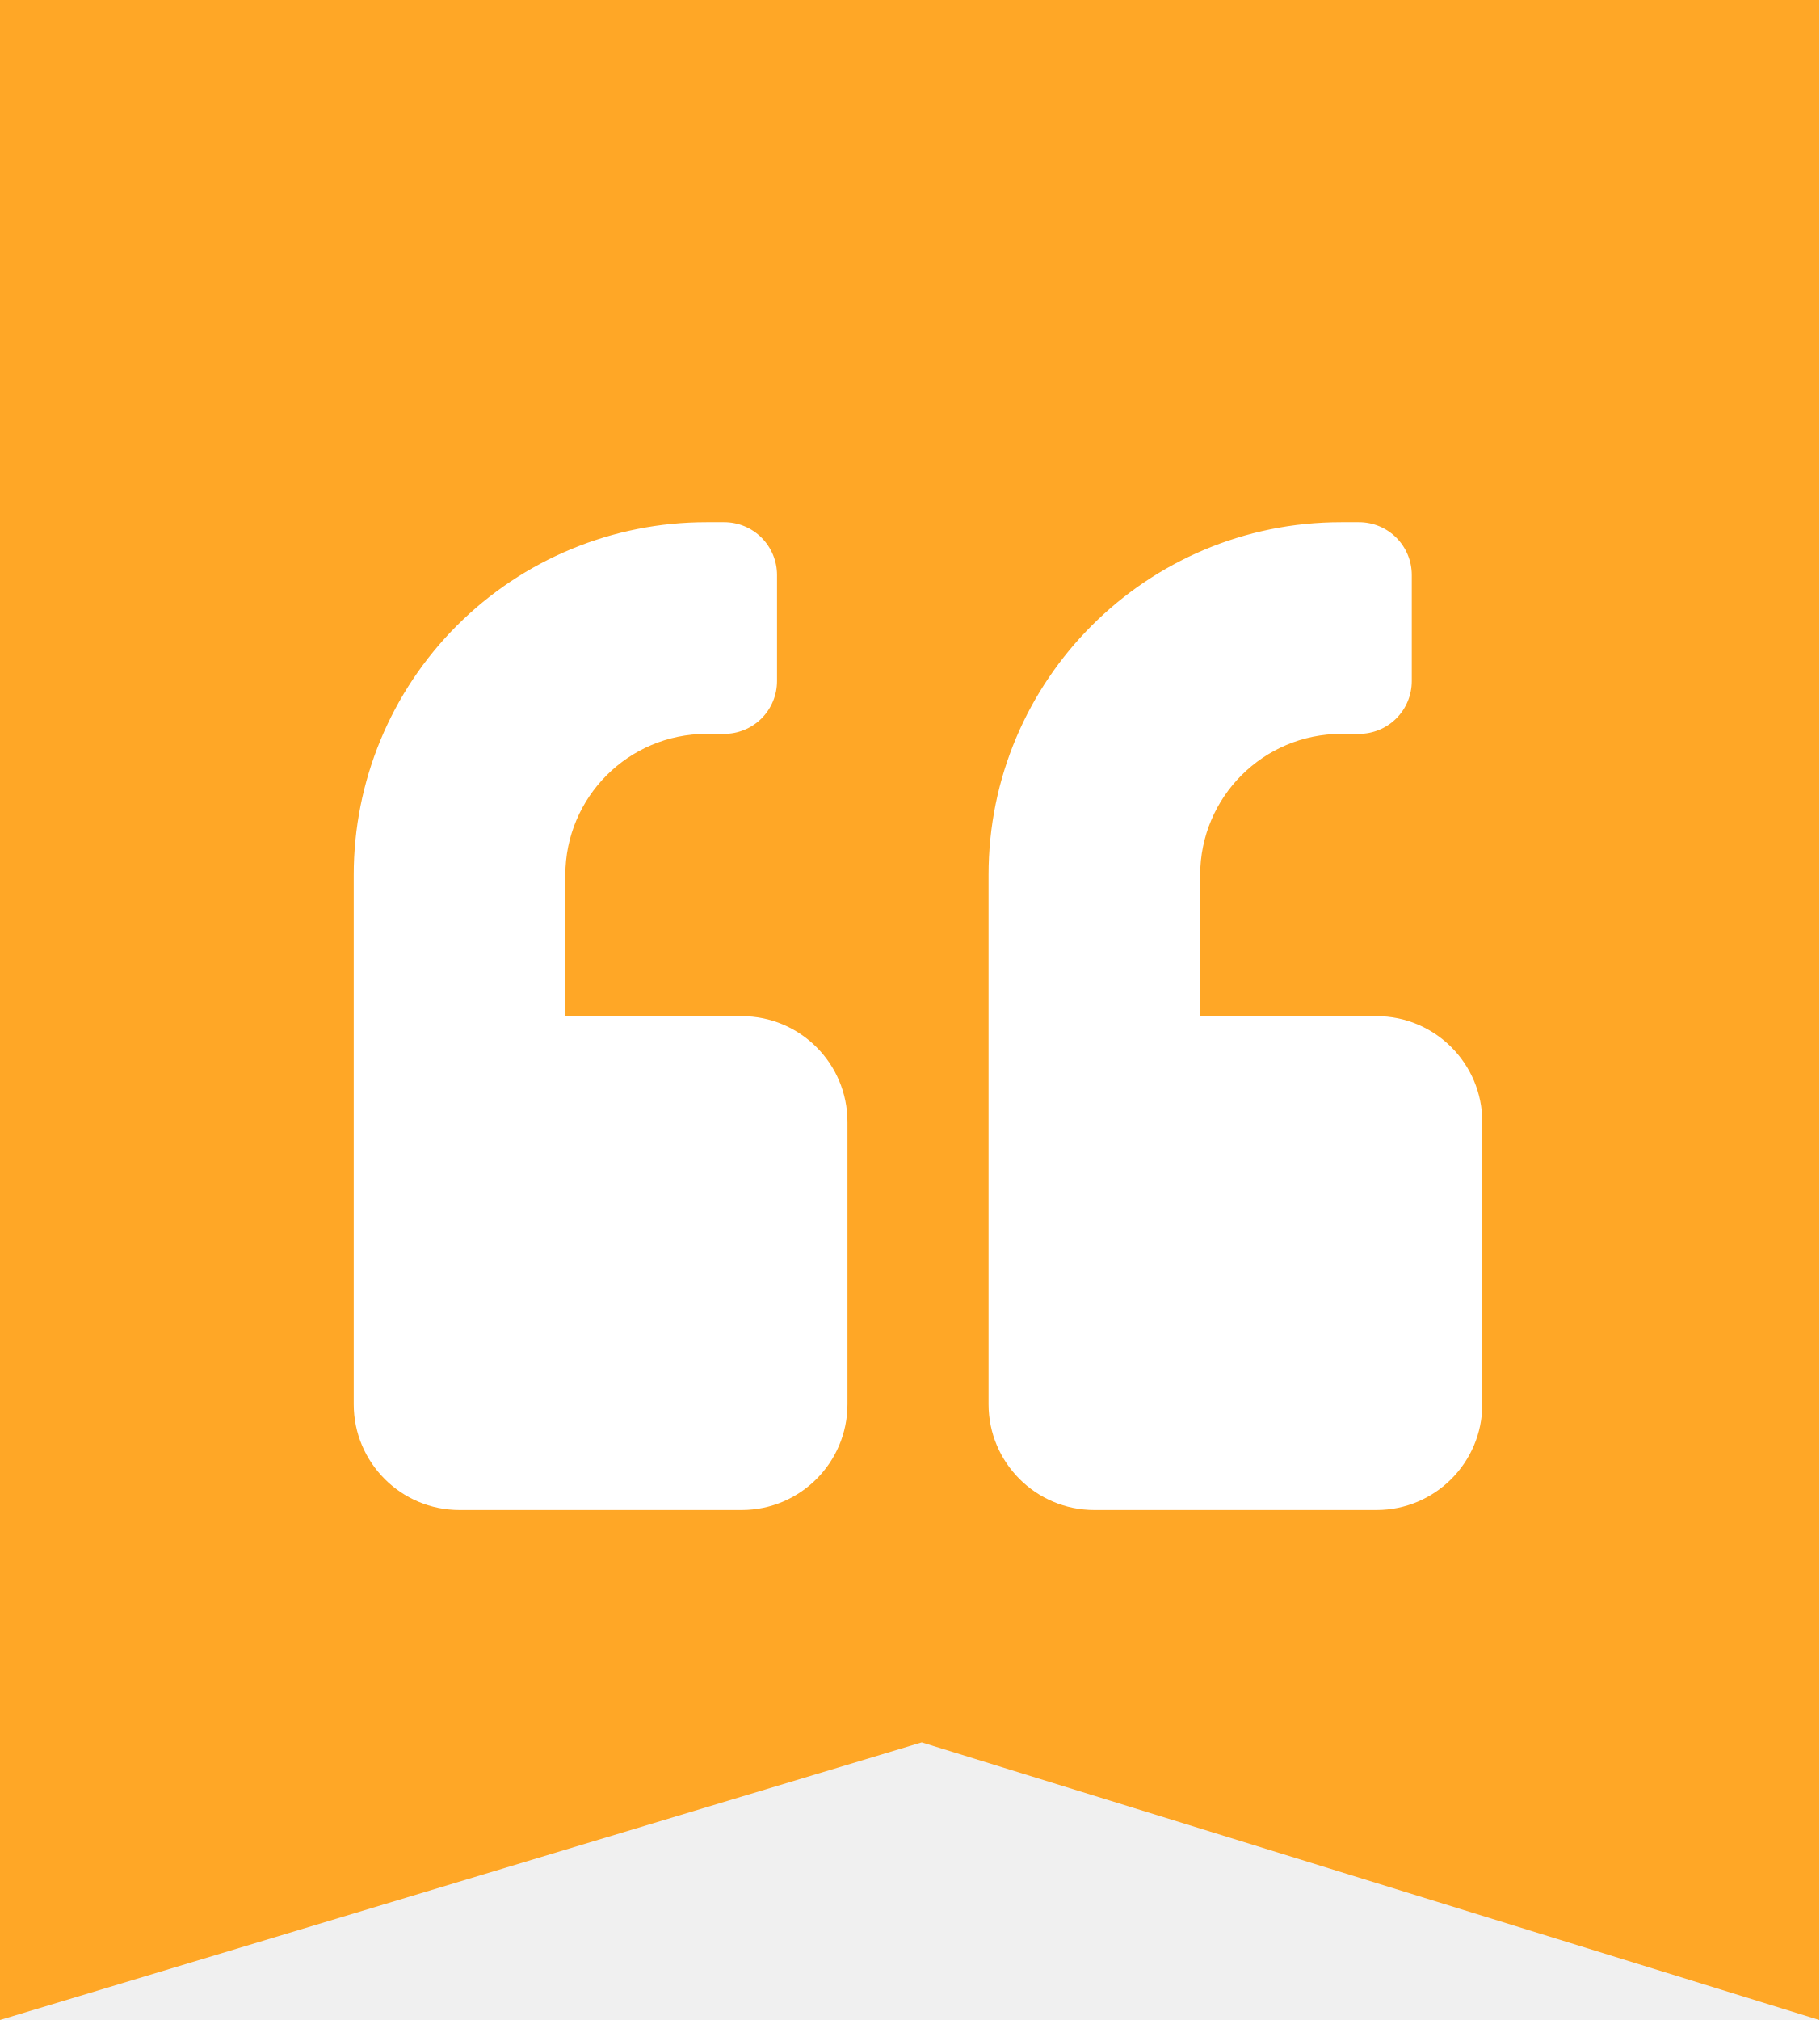
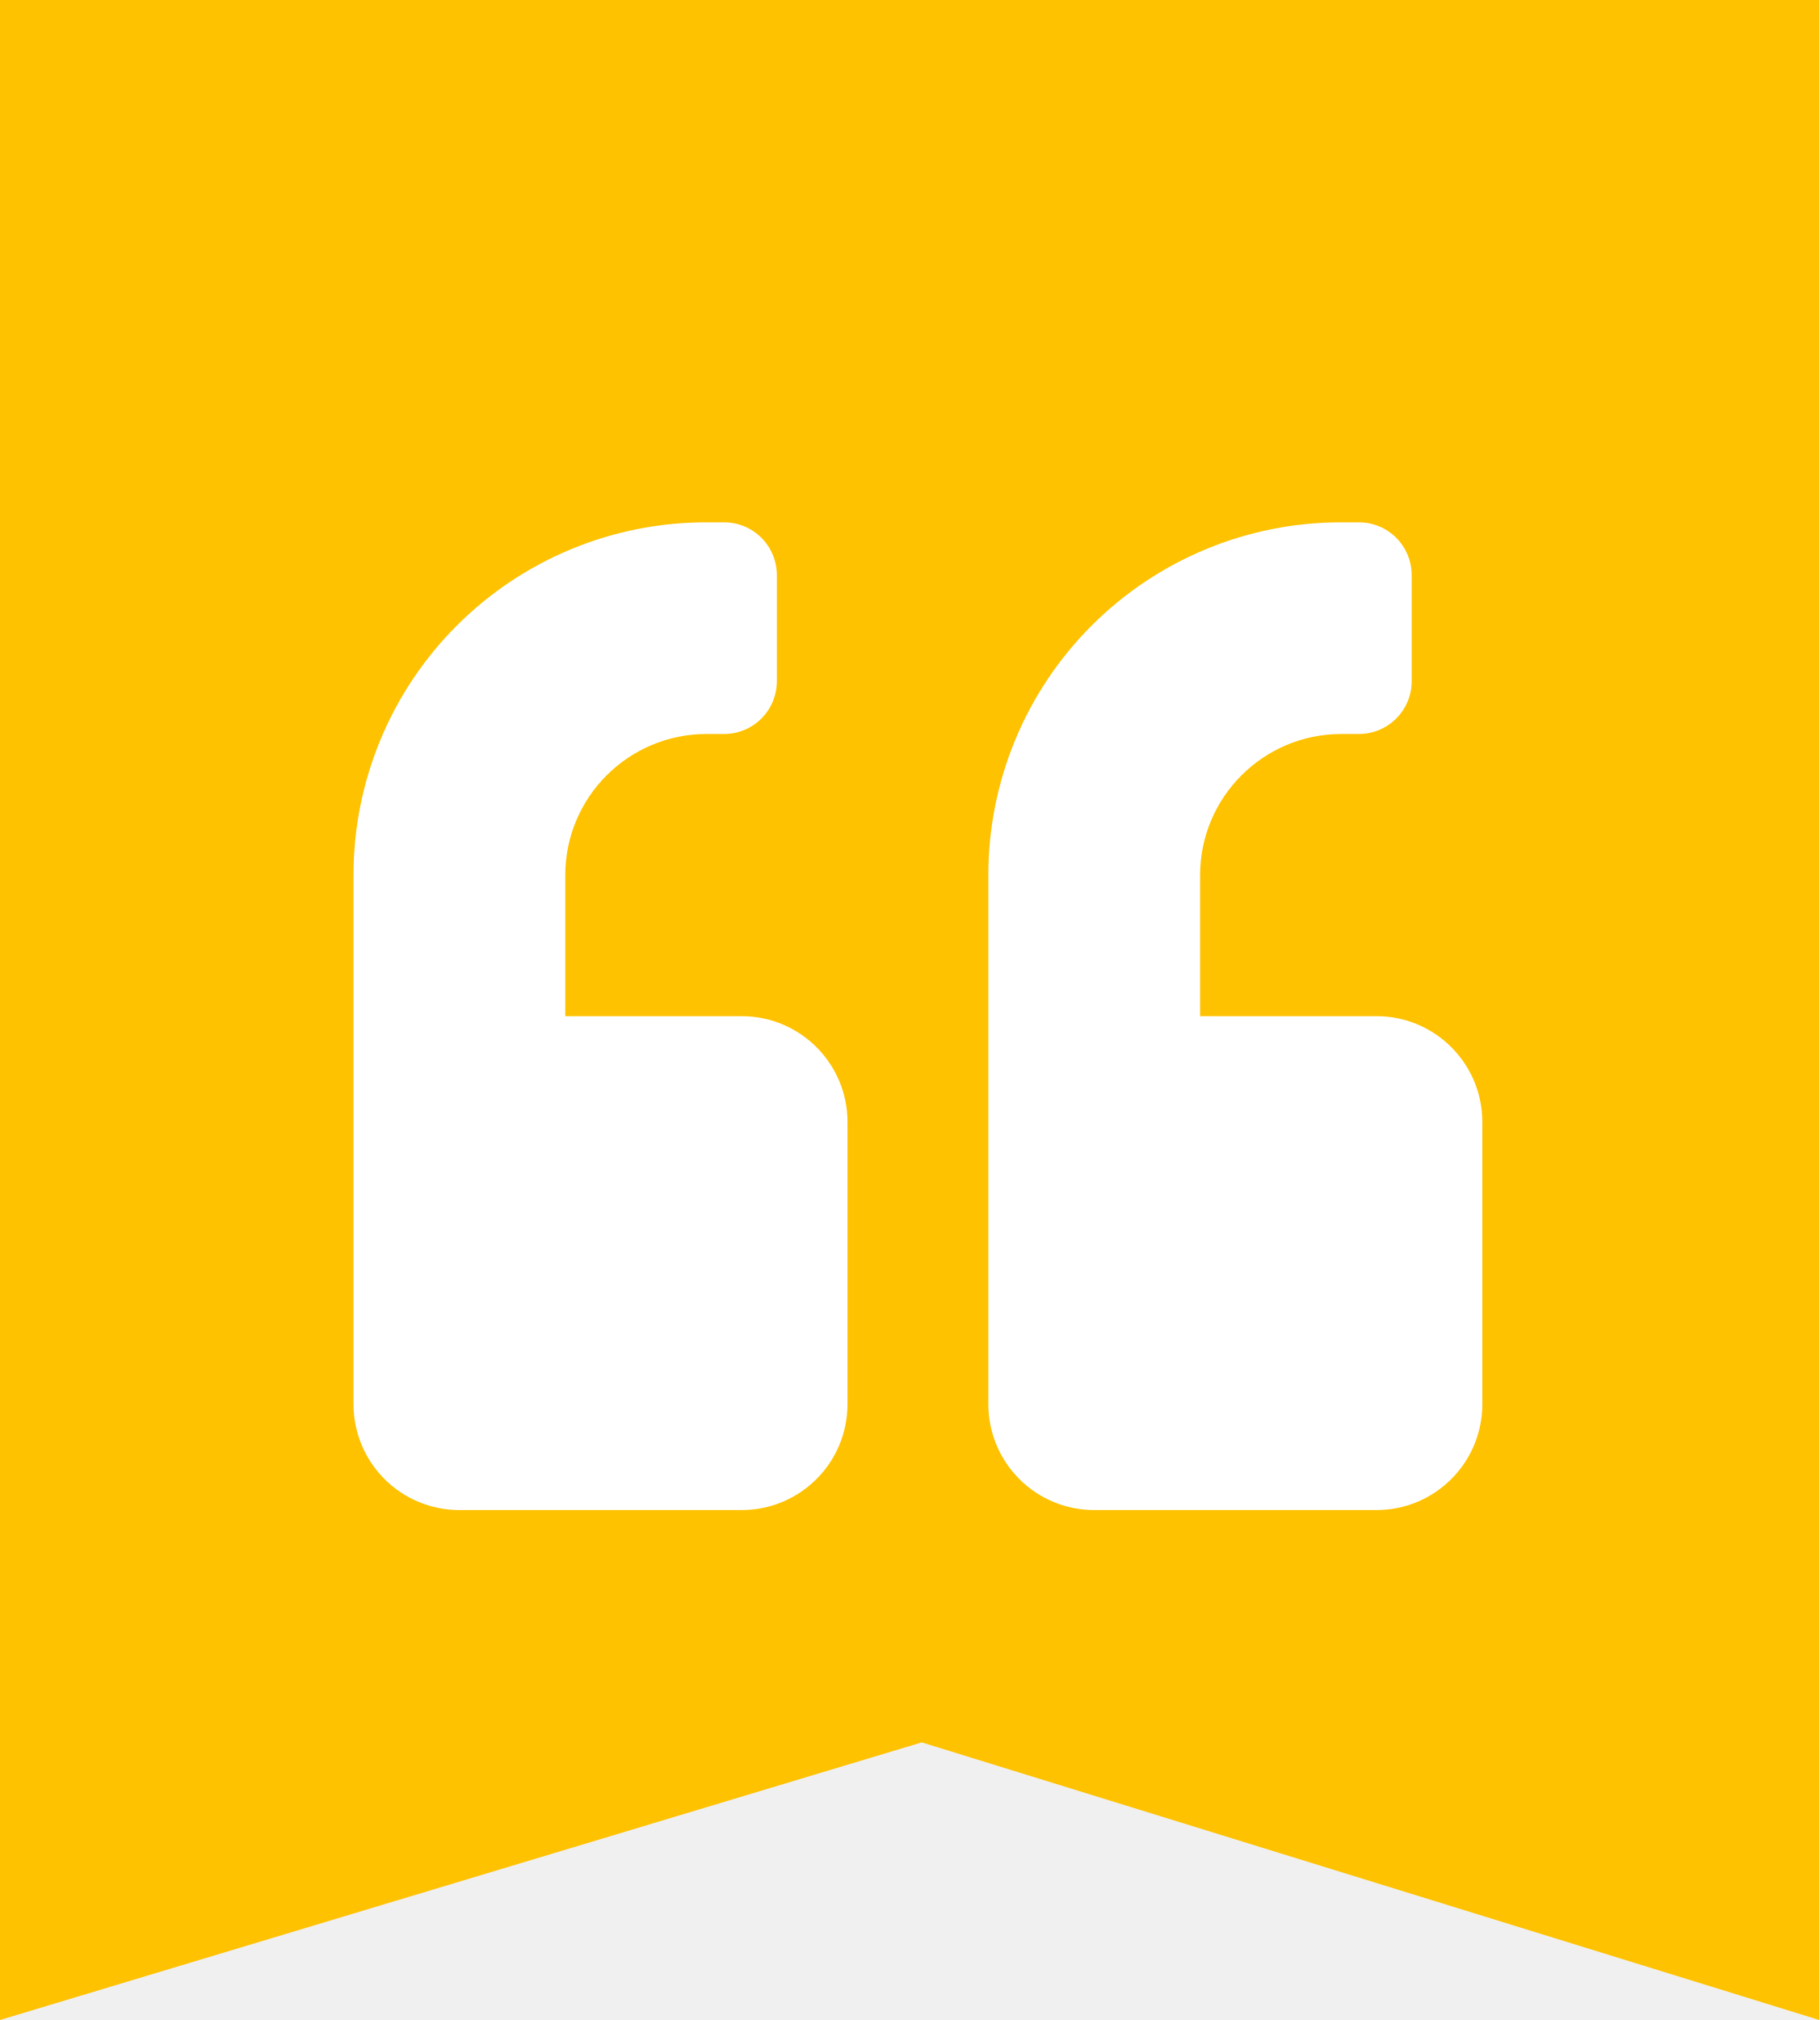
- <svg xmlns="http://www.w3.org/2000/svg" width="74.545" height="82.752" viewBox="0 0 74.545 82.752">
-   <g id="Grupo_141321" data-name="Grupo 141321" transform="translate(-390 -1097)">
-     <g id="Grupo_80062" data-name="Grupo 80062" transform="translate(390 1097)">
-       <path id="Trazado_113152" data-name="Trazado 113152" d="M0,0H74.545V82.752L37.768,71.379,0,82.752Z" fill="#ffa726" />
-       <path id="Icon_awesome-quote-right" data-name="Icon awesome-quote-right" d="M41.909,0H30.348a4.337,4.337,0,0,0-4.335,4.335V15.9a4.337,4.337,0,0,0,4.335,4.335h7.226v5.781a5.786,5.786,0,0,1-5.781,5.781h-.723A2.163,2.163,0,0,0,28.9,33.961V38.3a2.163,2.163,0,0,0,2.168,2.168h.723A14.447,14.447,0,0,0,46.245,26.013V4.335A4.337,4.337,0,0,0,41.909,0ZM15.9,0H4.335A4.337,4.337,0,0,0,0,4.335V15.9a4.337,4.337,0,0,0,4.335,4.335h7.226v5.781a5.786,5.786,0,0,1-5.781,5.781H5.058A2.163,2.163,0,0,0,2.89,33.961V38.3a2.163,2.163,0,0,0,2.168,2.168h.723A14.447,14.447,0,0,0,20.232,26.013V4.335A4.337,4.337,0,0,0,15.9,0Z" transform="translate(60.739 61.861) rotate(180)" fill="#fff" />
-     </g>
+ <svg xmlns="http://www.w3.org/2000/svg" id="Grupo_152640" data-name="Grupo 152640" width="52.594" height="58.385" viewBox="0 0 52.594 58.385">
+   <g id="Grupo_152639" data-name="Grupo 152639">
+     <path id="Trazado_113152" data-name="Trazado 113152" d="M0,0H52.594V58.385L26.647,50.361,0,58.385Z" fill="#ffc200" />
  </g>
+   <path id="Icon_awesome-quote-right" data-name="Icon awesome-quote-right" d="M29.569,0H21.412a3.06,3.06,0,0,0-3.059,3.059v8.157a3.06,3.06,0,0,0,3.059,3.059h5.1v4.078a4.082,4.082,0,0,1-4.078,4.078h-.51a1.526,1.526,0,0,0-1.529,1.529V27.02a1.526,1.526,0,0,0,1.529,1.529h.51a10.193,10.193,0,0,0,10.2-10.2V3.059A3.06,3.06,0,0,0,29.569,0ZM11.216,0H3.059A3.06,3.06,0,0,0,0,3.059v8.157a3.06,3.06,0,0,0,3.059,3.059h5.1v4.078a4.082,4.082,0,0,1-4.078,4.078h-.51a1.526,1.526,0,0,0-1.529,1.529V27.02a1.526,1.526,0,0,0,1.529,1.529h.51a10.193,10.193,0,0,0,10.2-10.2V3.059A3.06,3.06,0,0,0,11.216,0Z" transform="translate(42.854 43.646) rotate(180)" fill="#fff" />
</svg>
